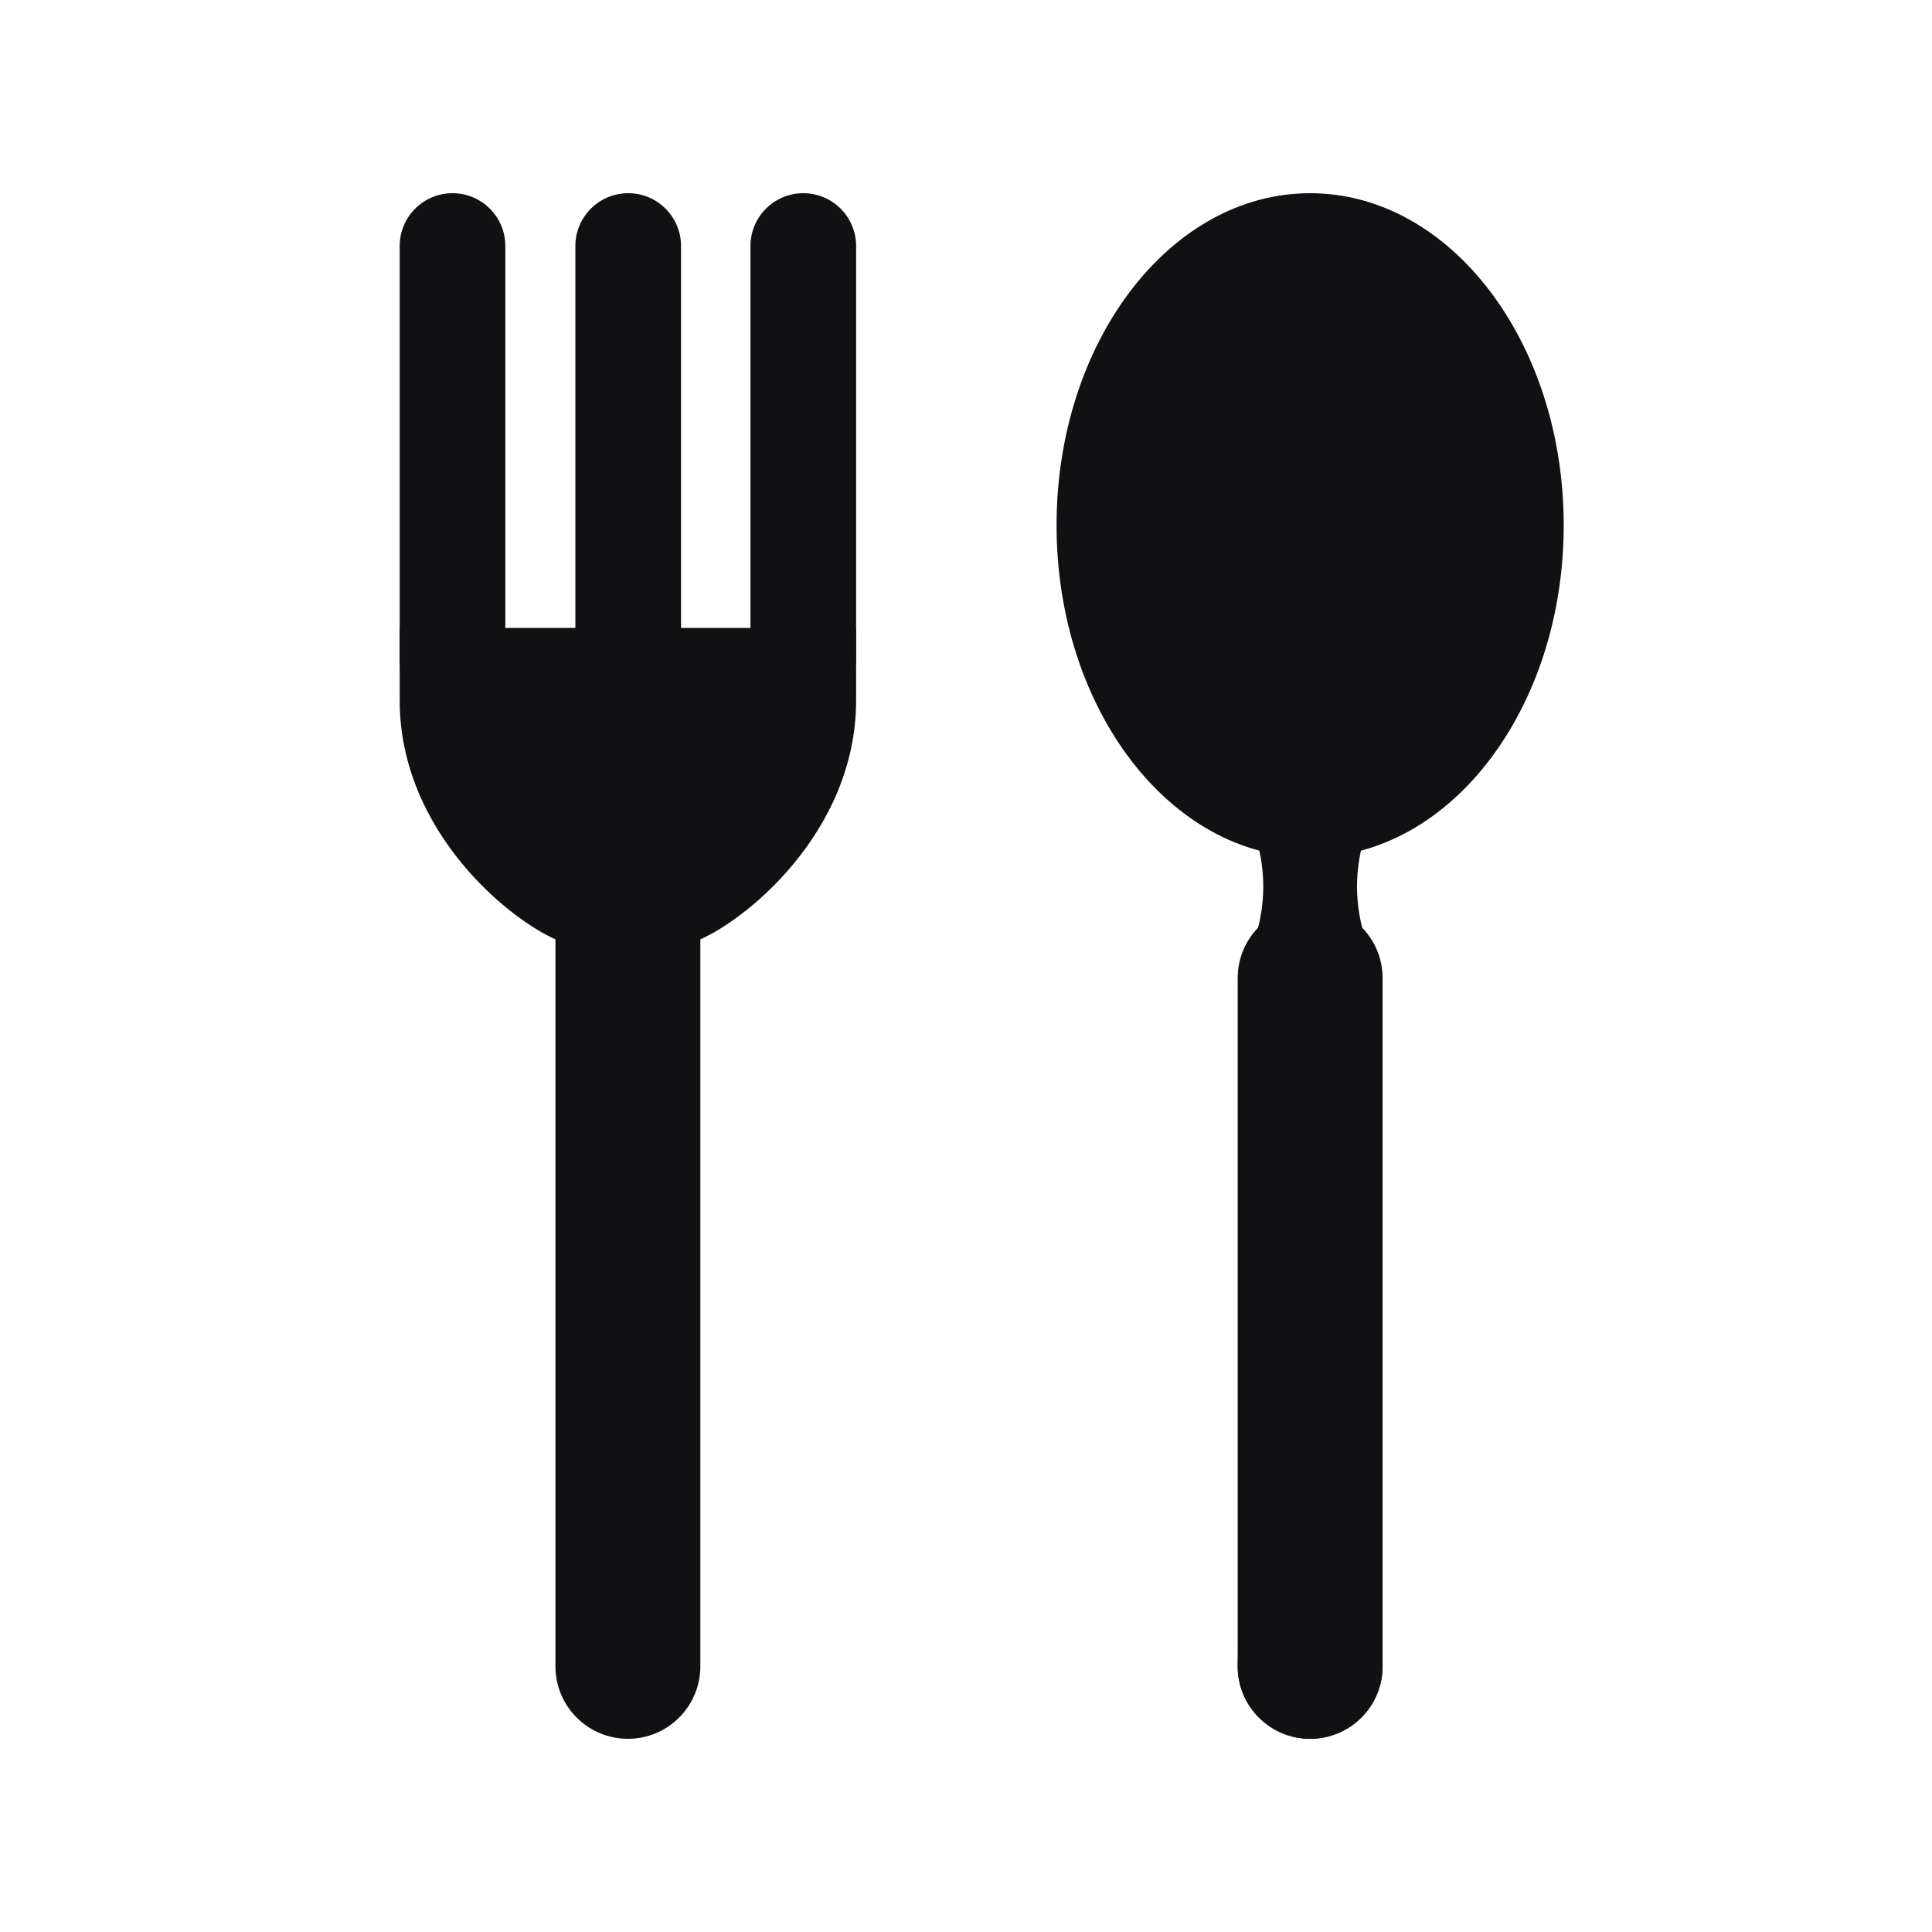
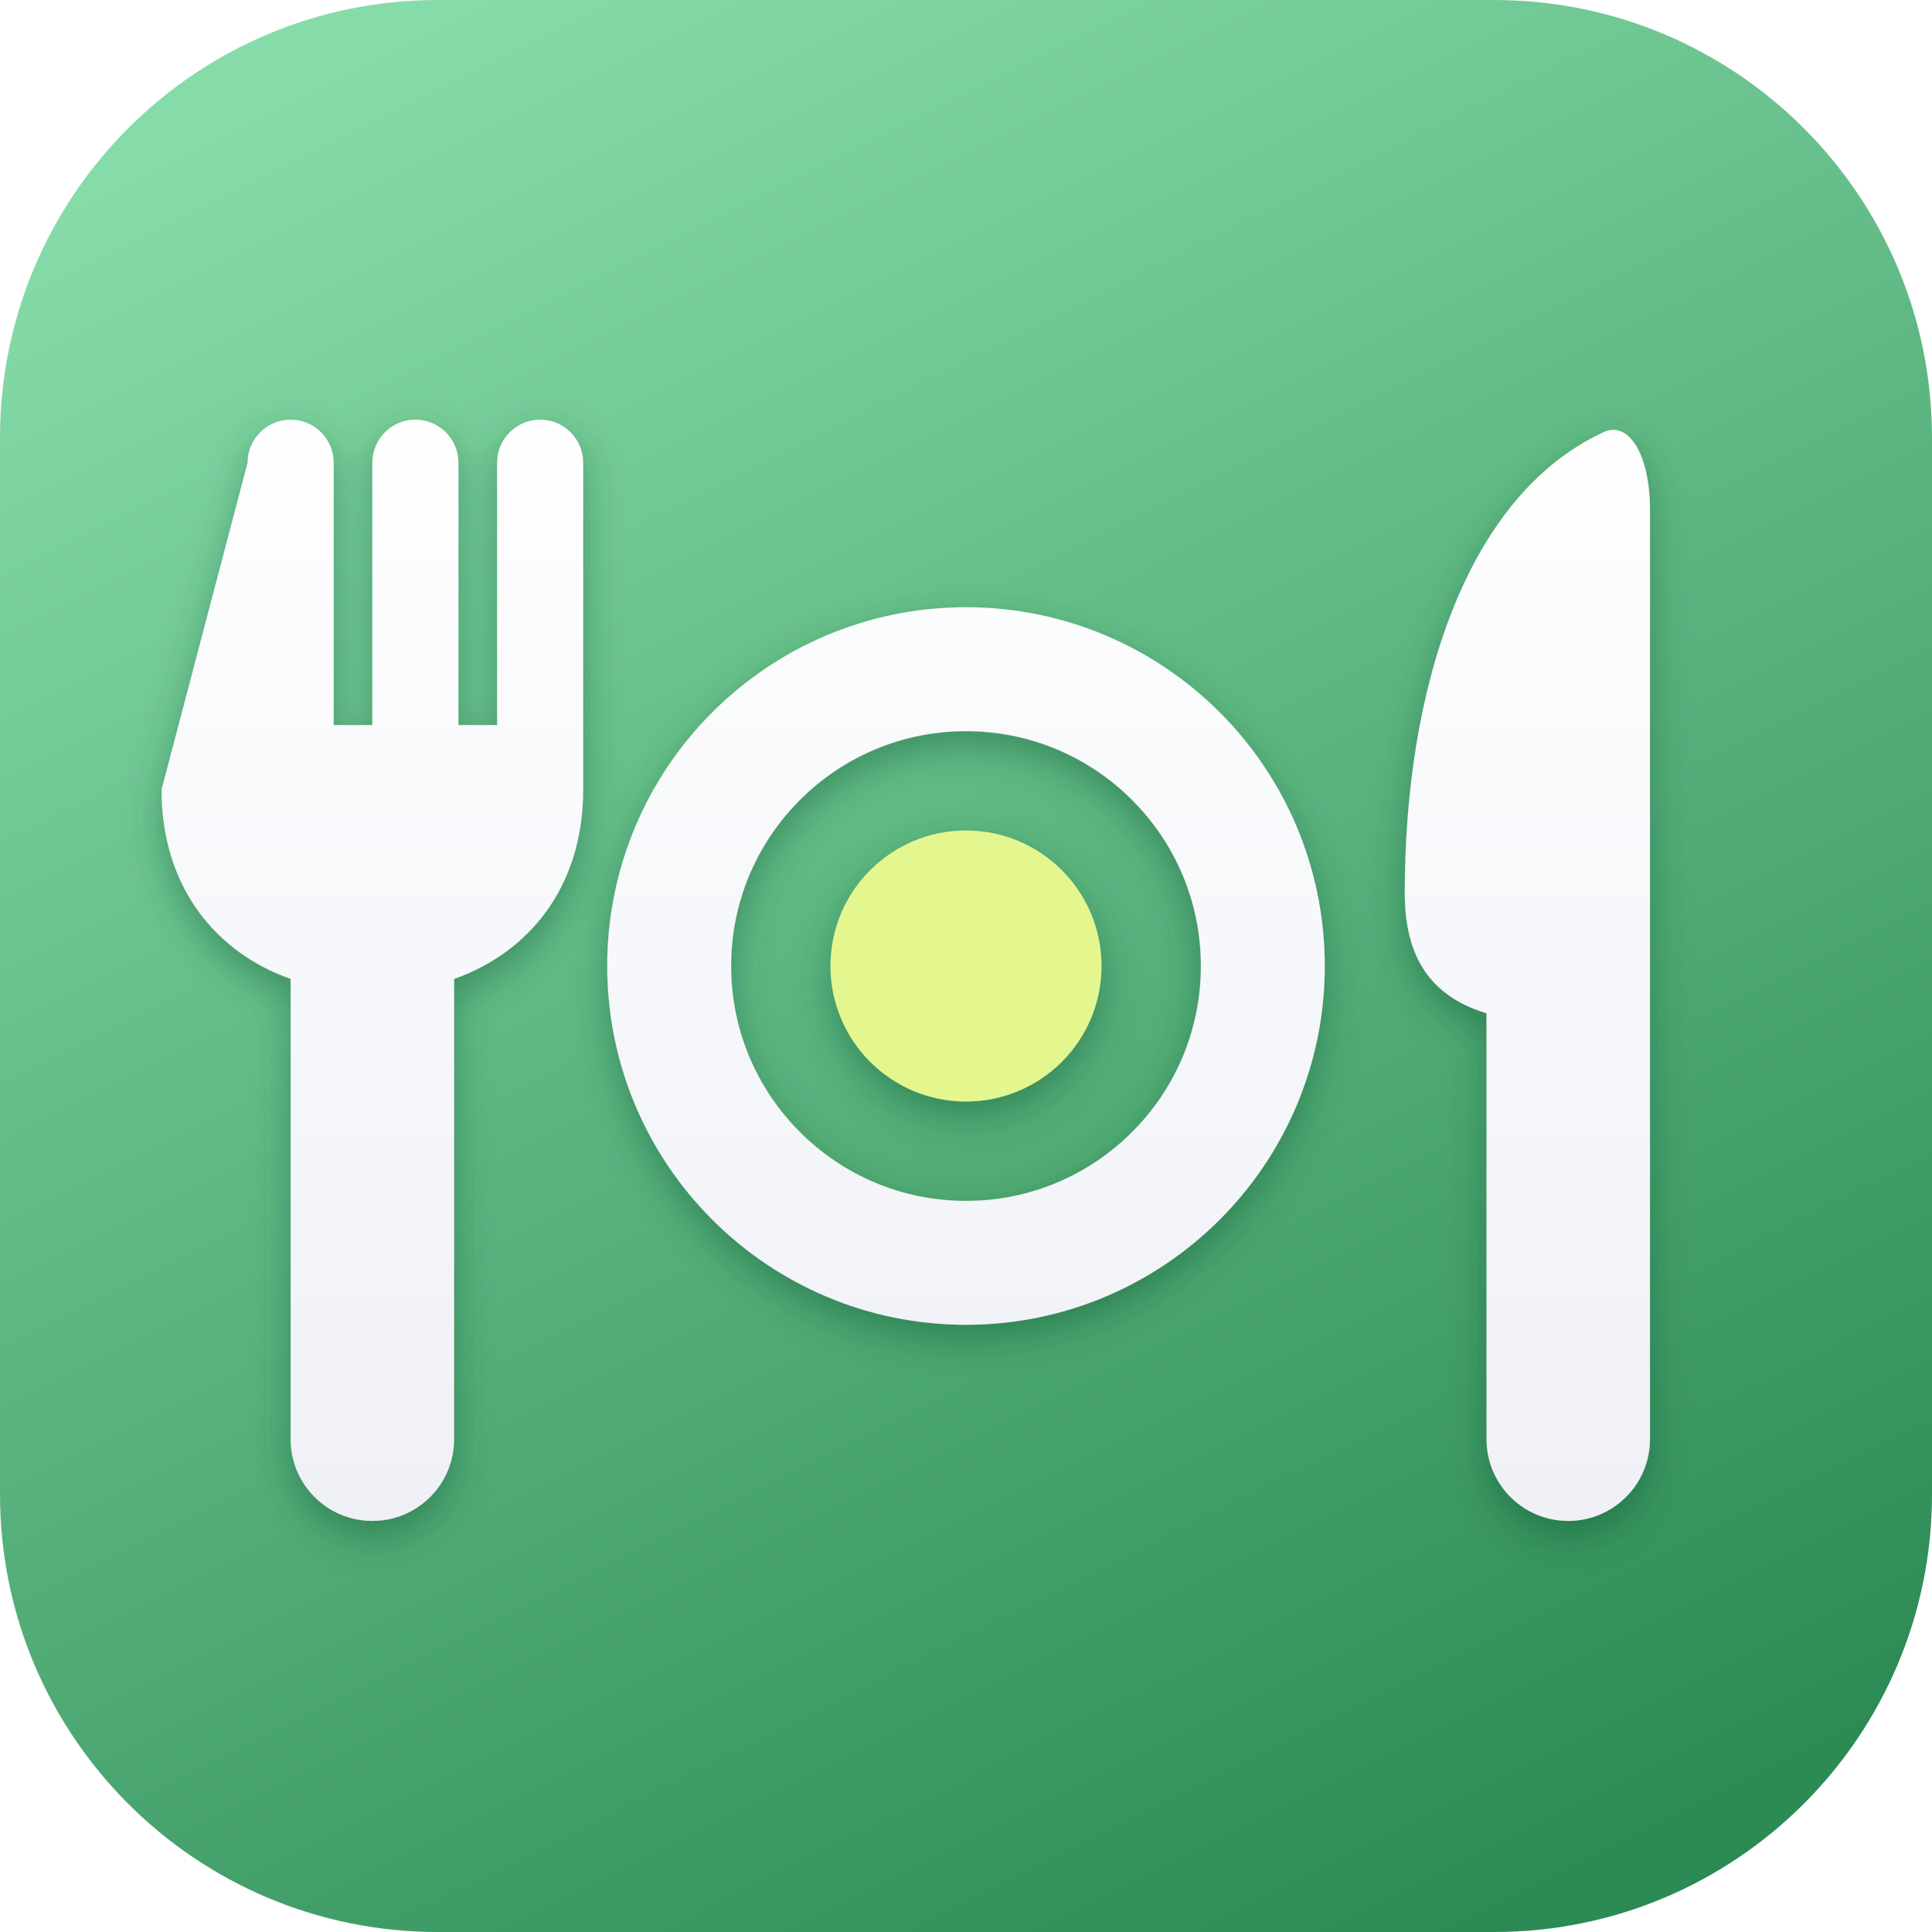
- <svg xmlns="http://www.w3.org/2000/svg" viewBox="0 0 32 32">
-   <style>g{fill:#111114}@media (prefers-color-scheme:dark){g{fill:#f2f2f4}}</style>
-   <g>
-     <rect x="6.62" y="3.2" width="1.75" height="8.60" rx="0.875" />
-     <rect x="9.53" y="3.2" width="1.75" height="8.60" rx="0.875" />
-     <rect x="12.43" y="3.2" width="1.75" height="8.60" rx="0.875" />
-     <path d="M6.62 10.40H14.18V11.60C14.18 13.80 12.30 15.30 11.50 15.60H9.30C8.50 15.30 6.62 13.80 6.62 11.60Z" />
-     <rect x="9.20" y="13.70" width="2.4" height="15.10" rx="1.2" />
-     <ellipse cx="21.7" cy="8.7" rx="4.2" ry="5.5" />
-     <path d="M20.50 13.2C20.50 13.2 21.20 14.2 20.80 15.5L20.50 27.6A1.2 1.2 0 0 0 22.90 27.6L22.60 15.5C22.20 14.2 22.90 13.2 22.90 13.2Z" />
-     <rect x="20.50" y="15" width="2.4" height="13.8" rx="1.2" />
+ <svg xmlns="http://www.w3.org/2000/svg" width="1024" height="1024" viewBox="0 0 1024 1024">
+   <defs>
+     <linearGradient id="gAcantinafk" x1="0.25" y1="0" x2="0.75" y2="1">
+       <stop offset="0" stop-color="#86dca9" />
+       <stop offset="1" stop-color="#2c8a54" />
+     </linearGradient>
+     <linearGradient id="wAcantinafk" gradientUnits="userSpaceOnUse" x1="0" y1="230" x2="0" y2="800">
+       <stop offset="0" stop-color="#ffffff" />
+       <stop offset="1" stop-color="#eef0f6" />
+     </linearGradient>
+     <radialGradient id="sAcantinafk" cx="0.5" cy="-0.1" r="0.9">
+       <stop offset="0" stop-color="#fff" stop-opacity="0.22" />
+       <stop offset="1" stop-color="#fff" stop-opacity="0" />
+     </radialGradient>
+     <filter id="dAcantinafk" x="-20%" y="-20%" width="140%" height="140%">
+       <feGaussianBlur in="SourceAlpha" stdDeviation="10" result="b" />
+       <feOffset in="b" dy="8" result="o" />
+       <feFlood flood-color="#0f4a28" flood-opacity="0.38" result="c" />
+       <feComposite in="c" in2="o" operator="in" result="s" />
+       <feMerge>
+         <feMergeNode in="s" />
+         <feMergeNode in="SourceGraphic" />
+       </feMerge>
+     </filter>
+     <clipPath id="cAcantinafk">
+       <rect width="1024" height="1024" rx="232" />
+     </clipPath>
+   </defs>
+   <g clip-path="url(#cAcantinafk)">
+     <rect width="1024" height="1024" fill="url(#gAcantinafk)" />
+     <g filter="url(#dAcantinafk)">
+       <g transform="translate(512 512) scale(1.14) translate(-512 -512)">
+         <path d="M178 278 a20 20 0 0 1 40 0 V400 h18 V278 a20 20 0 0 1 40 0 V400 h18 V278 a20 20 0 0 1 40 0 V430 c0 46 -26 76 -60 88 V732 a38 38 0 0 1 -76 0 V518 c-34 -12 -60 -42 -60 -88 Z" fill="url(#wAcantinafk)" />
+         <path d="M808 264 c-64 30 -92 120 -92 214 c0 30 12 48 38 56 V732 a38 38 0 0 0 76 0 V300 c0 -26 -10 -42 -22 -36 Z" fill="url(#wAcantinafk)" />
+         <circle cx="512" cy="512" r="138" fill="none" stroke="url(#wAcantinafk)" stroke-width="57.6" />
+         <circle cx="512" cy="512" r="63" fill="#e4f78f" />
+       </g>
+     </g>
  </g>
</svg>
